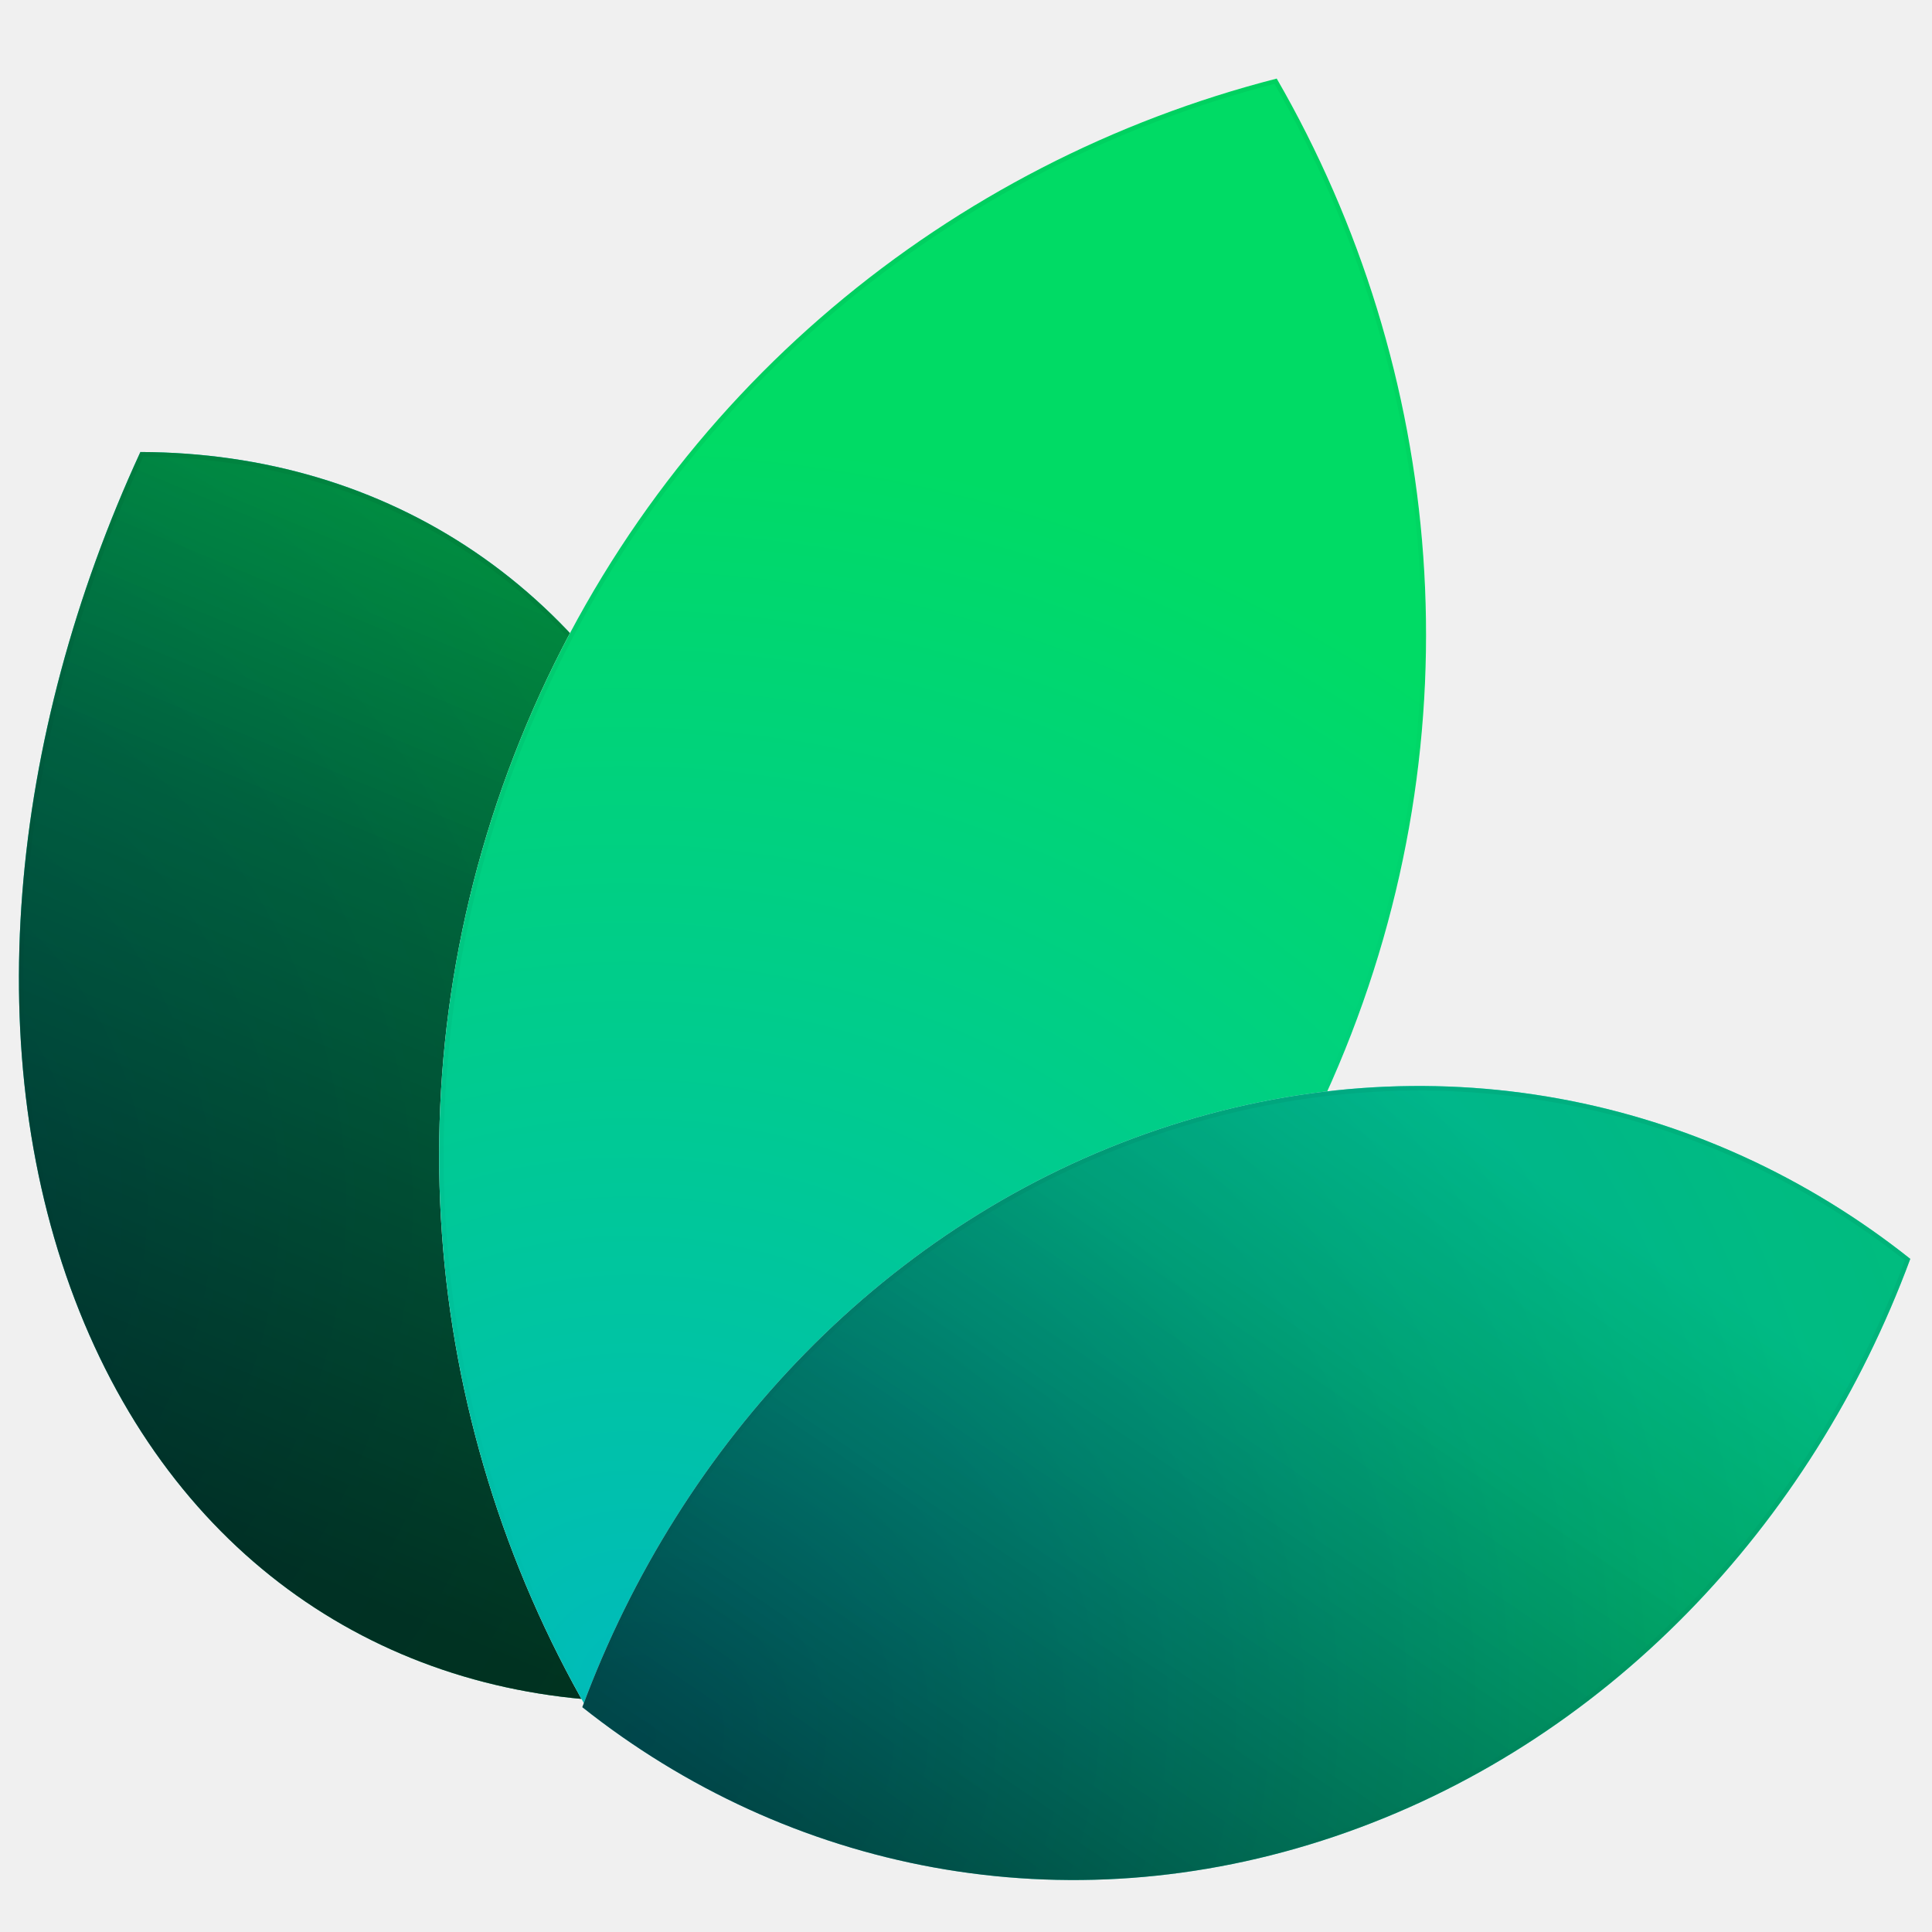
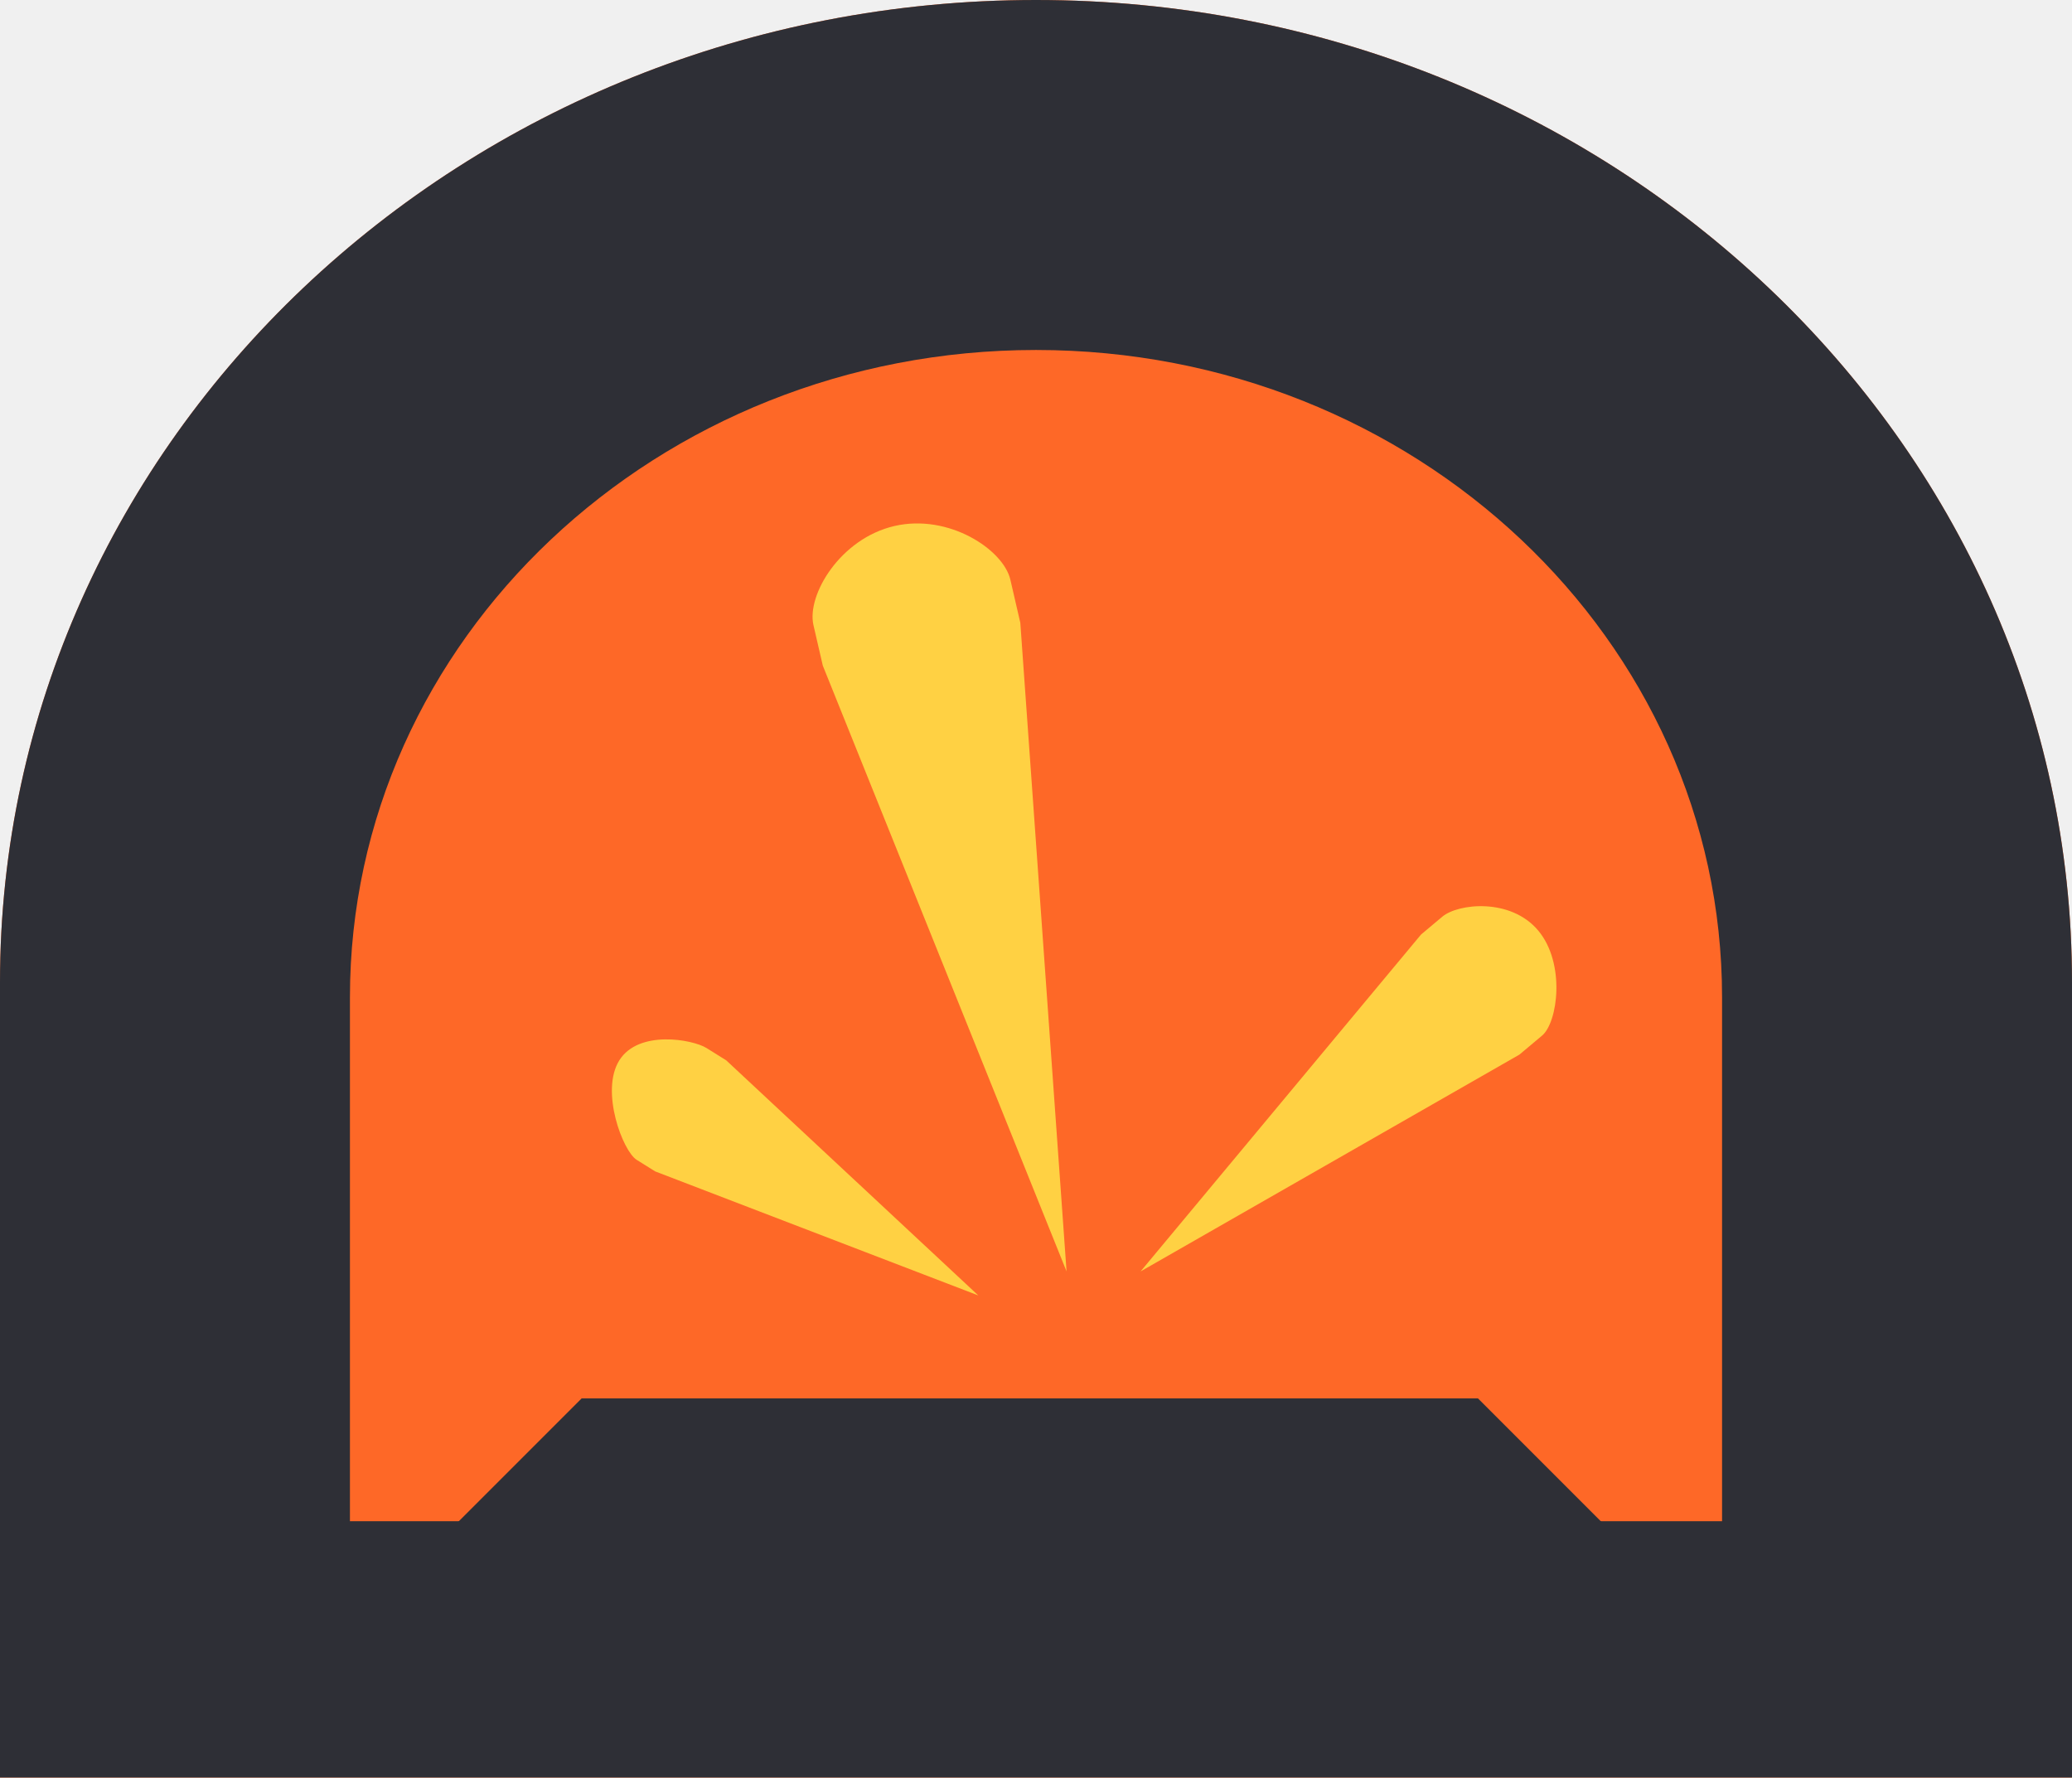
- <svg xmlns="http://www.w3.org/2000/svg" width="24" height="24" viewBox="0 0 24 24" fill="none">
-   <path d="M7.953 21.139C4.896 21.13 2.255 19.458 0.987 16.29C-0.28 13.121 0.109 9.163 1.744 5.615C4.801 5.624 7.442 7.296 8.71 10.465C9.977 13.633 9.588 17.591 7.953 21.139Z" fill="white" />
-   <path d="M7.953 21.139C4.896 21.13 2.255 19.458 0.987 16.29C-0.28 13.121 0.109 9.163 1.744 5.615C4.801 5.624 7.442 7.296 8.71 10.465C9.977 13.633 9.588 17.591 7.953 21.139Z" fill="url(#paint0_radial_101_2703)" />
-   <path d="M7.953 21.139C4.896 21.13 2.255 19.458 0.987 16.29C-0.28 13.121 0.109 9.163 1.744 5.615C4.801 5.624 7.442 7.296 8.71 10.465C9.977 13.633 9.588 17.591 7.953 21.139Z" fill="black" fill-opacity="0.5" style="mix-blend-mode:hard-light" />
-   <path d="M7.953 21.139C4.896 21.13 2.255 19.458 0.987 16.29C-0.28 13.121 0.109 9.163 1.744 5.615C4.801 5.624 7.442 7.296 8.71 10.465C9.977 13.633 9.588 17.591 7.953 21.139Z" fill="url(#paint1_linear_101_2703)" fill-opacity="0.5" style="mix-blend-mode:hard-light" />
-   <path d="M8.684 10.476C9.945 13.63 9.561 17.572 7.935 21.111C4.897 21.096 2.274 19.431 1.013 16.279C-0.248 13.124 0.136 9.182 1.762 5.643C4.8 5.659 7.423 7.324 8.684 10.476Z" stroke="url(#paint2_linear_101_2703)" stroke-opacity="0.05" stroke-width="0.056" />
-   <path d="M7.31 21.257C11.354 20.221 14.884 17.375 16.628 13.236C18.373 9.097 17.945 4.587 15.86 0.976C11.816 2.012 8.287 4.858 6.542 8.998C4.797 13.137 5.225 17.646 7.31 21.257Z" fill="white" />
-   <path d="M7.31 21.257C11.354 20.221 14.884 17.375 16.628 13.236C18.373 9.097 17.945 4.587 15.86 0.976C11.816 2.012 8.287 4.858 6.542 8.998C4.797 13.137 5.225 17.646 7.31 21.257Z" fill="url(#paint3_radial_101_2703)" />
-   <path d="M16.603 13.225C14.864 17.349 11.351 20.187 7.324 21.225C5.253 17.624 4.829 13.132 6.568 9.009C8.306 4.885 11.819 2.047 15.846 1.009C17.918 4.61 18.341 9.101 16.603 13.225Z" stroke="url(#paint4_linear_101_2703)" stroke-opacity="0.05" stroke-width="0.056" />
-   <path d="M7.234 21.207C9.789 23.237 13.21 23.951 16.577 22.814C19.944 21.677 22.506 18.945 23.73 15.638C21.175 13.608 17.754 12.894 14.387 14.031C11.02 15.168 8.458 17.901 7.234 21.207Z" fill="white" />
-   <path d="M7.234 21.207C9.789 23.237 13.21 23.951 16.577 22.814C19.944 21.677 22.506 18.945 23.73 15.638C21.175 13.608 17.754 12.894 14.387 14.031C11.02 15.168 8.458 17.901 7.234 21.207Z" fill="url(#paint5_radial_101_2703)" />
-   <path d="M7.234 21.207C9.789 23.237 13.21 23.951 16.577 22.814C19.944 21.677 22.506 18.945 23.73 15.638C21.175 13.608 17.754 12.894 14.387 14.031C11.02 15.168 8.458 17.901 7.234 21.207Z" fill="black" fill-opacity="0.2" style="mix-blend-mode:hard-light" />
-   <path d="M7.234 21.207C9.789 23.237 13.21 23.951 16.577 22.814C19.944 21.677 22.506 18.945 23.73 15.638C21.175 13.608 17.754 12.894 14.387 14.031C11.02 15.168 8.458 17.901 7.234 21.207Z" fill="url(#paint6_linear_101_2703)" fill-opacity="0.5" style="mix-blend-mode:hard-light" />
-   <path d="M16.568 22.787C13.218 23.918 9.814 23.212 7.267 21.198C8.492 17.907 11.044 15.189 14.396 14.058C17.747 12.927 21.15 13.633 23.697 15.648C22.472 18.938 19.92 21.656 16.568 22.787Z" stroke="url(#paint7_linear_101_2703)" stroke-opacity="0.05" stroke-width="0.056" />
-   <defs>
-     <radialGradient id="paint0_radial_101_2703" cx="0" cy="0" r="1" gradientUnits="userSpaceOnUse" gradientTransform="translate(-3.00503 15.023) rotate(-10.029) scale(17.9572 17.784)">
-       <stop stop-color="#00B0BB" />
-       <stop offset="1" stop-color="#00DB65" />
-     </radialGradient>
-     <linearGradient id="paint1_linear_101_2703" x1="7.39" y1="4.813" x2="1.63" y2="18.689" gradientUnits="userSpaceOnUse">
-       <stop stop-color="#18E299" />
-       <stop offset="1" />
-     </linearGradient>
-     <linearGradient id="paint2_linear_101_2703" x1="7.948" y1="8.016" x2="1.761" y2="18.746" gradientUnits="userSpaceOnUse">
-       <stop />
-       <stop offset="1" stop-opacity="0" />
-     </linearGradient>
-     <radialGradient id="paint3_radial_101_2703" cx="0" cy="0" r="1" gradientUnits="userSpaceOnUse" gradientTransform="translate(8.11404 20.8822) rotate(-75.7542) scale(21.6246 23.7772)">
-       <stop stop-color="#00BBBB" />
-       <stop offset="0.713" stop-color="#00DB65" />
-     </radialGradient>
-     <linearGradient id="paint4_linear_101_2703" x1="7.602" y1="5.871" x2="15.556" y2="16.372" gradientUnits="userSpaceOnUse">
-       <stop />
-       <stop offset="1" stop-opacity="0" />
-     </linearGradient>
-     <radialGradient id="paint5_radial_101_2703" cx="0" cy="0" r="1" gradientUnits="userSpaceOnUse" gradientTransform="translate(7.84537 21.5181) rotate(-20.3525) scale(18.5603 17.32)">
-       <stop stop-color="#00B0BB" />
-       <stop offset="1" stop-color="#00DB65" />
-     </radialGradient>
-     <linearGradient id="paint6_linear_101_2703" x1="16.808" y1="13.007" x2="10.041" y2="22.994" gradientUnits="userSpaceOnUse">
-       <stop stop-color="#00B1BC" />
-       <stop offset="1" />
-     </linearGradient>
-     <linearGradient id="paint7_linear_101_2703" x1="16.808" y1="13.007" x2="14.169" y2="23.841" gradientUnits="userSpaceOnUse">
-       <stop />
-       <stop offset="1" stop-opacity="0" />
-     </linearGradient>
-   </defs>
+ <svg xmlns="http://www.w3.org/2000/svg" width="1350" height="1158" viewBox="0 0 1350 1158" fill="none">
+   <path fill-rule="evenodd" clip-rule="evenodd" d="M675 0C1047.79 0 1350 286.538 1350 640V1158H0V640C0 286.538 302.208 0 675 0Z" fill="#FE6827" />
+   <path fill-rule="evenodd" clip-rule="evenodd" d="M1350 640C1350 286.538 1047.79 0 675 0C302.208 0 0 286.538 0 640V1158H1350V640ZM1122 649.693C1122 416.798 921.871 228 675 228C428.129 228 228 416.798 228 649.693V991H1122V649.693Z" fill="#2E2F36" />
+   <path fill-rule="evenodd" clip-rule="evenodd" d="M379 911H963V911.035L1086 1034.04L970.037 1150L905.034 1085H451.039L386.037 1150L263 1026.97L378.966 911L379 911.035V911Z" fill="#2E2F36" />
+   <path d="M989.967 687.037L743.146 828.279L925.867 608.815L939.734 597.179C950.013 588.554 984.244 584.795 1002.19 606.187C1020.14 627.579 1015.01 666.02 1004.74 674.645L989.967 687.037Z" fill="#FFD143" />
+   <path d="M473.18 690.787L637.402 843.93L426.886 763.124L414.795 755.569C405.833 749.969 390.935 710.902 403.502 690.79C416.069 670.679 451.341 677.14 460.304 682.74L473.18 690.787Z" fill="#FFD143" />
+   <path d="M664.777 405.718L694.908 828.266L536.091 433.622L530.002 407.247C525.488 387.696 547.371 350.844 582.798 342.665C618.225 334.486 653.779 358.078 658.292 377.629L664.777 405.718Z" fill="#FFD143" />
</svg>
